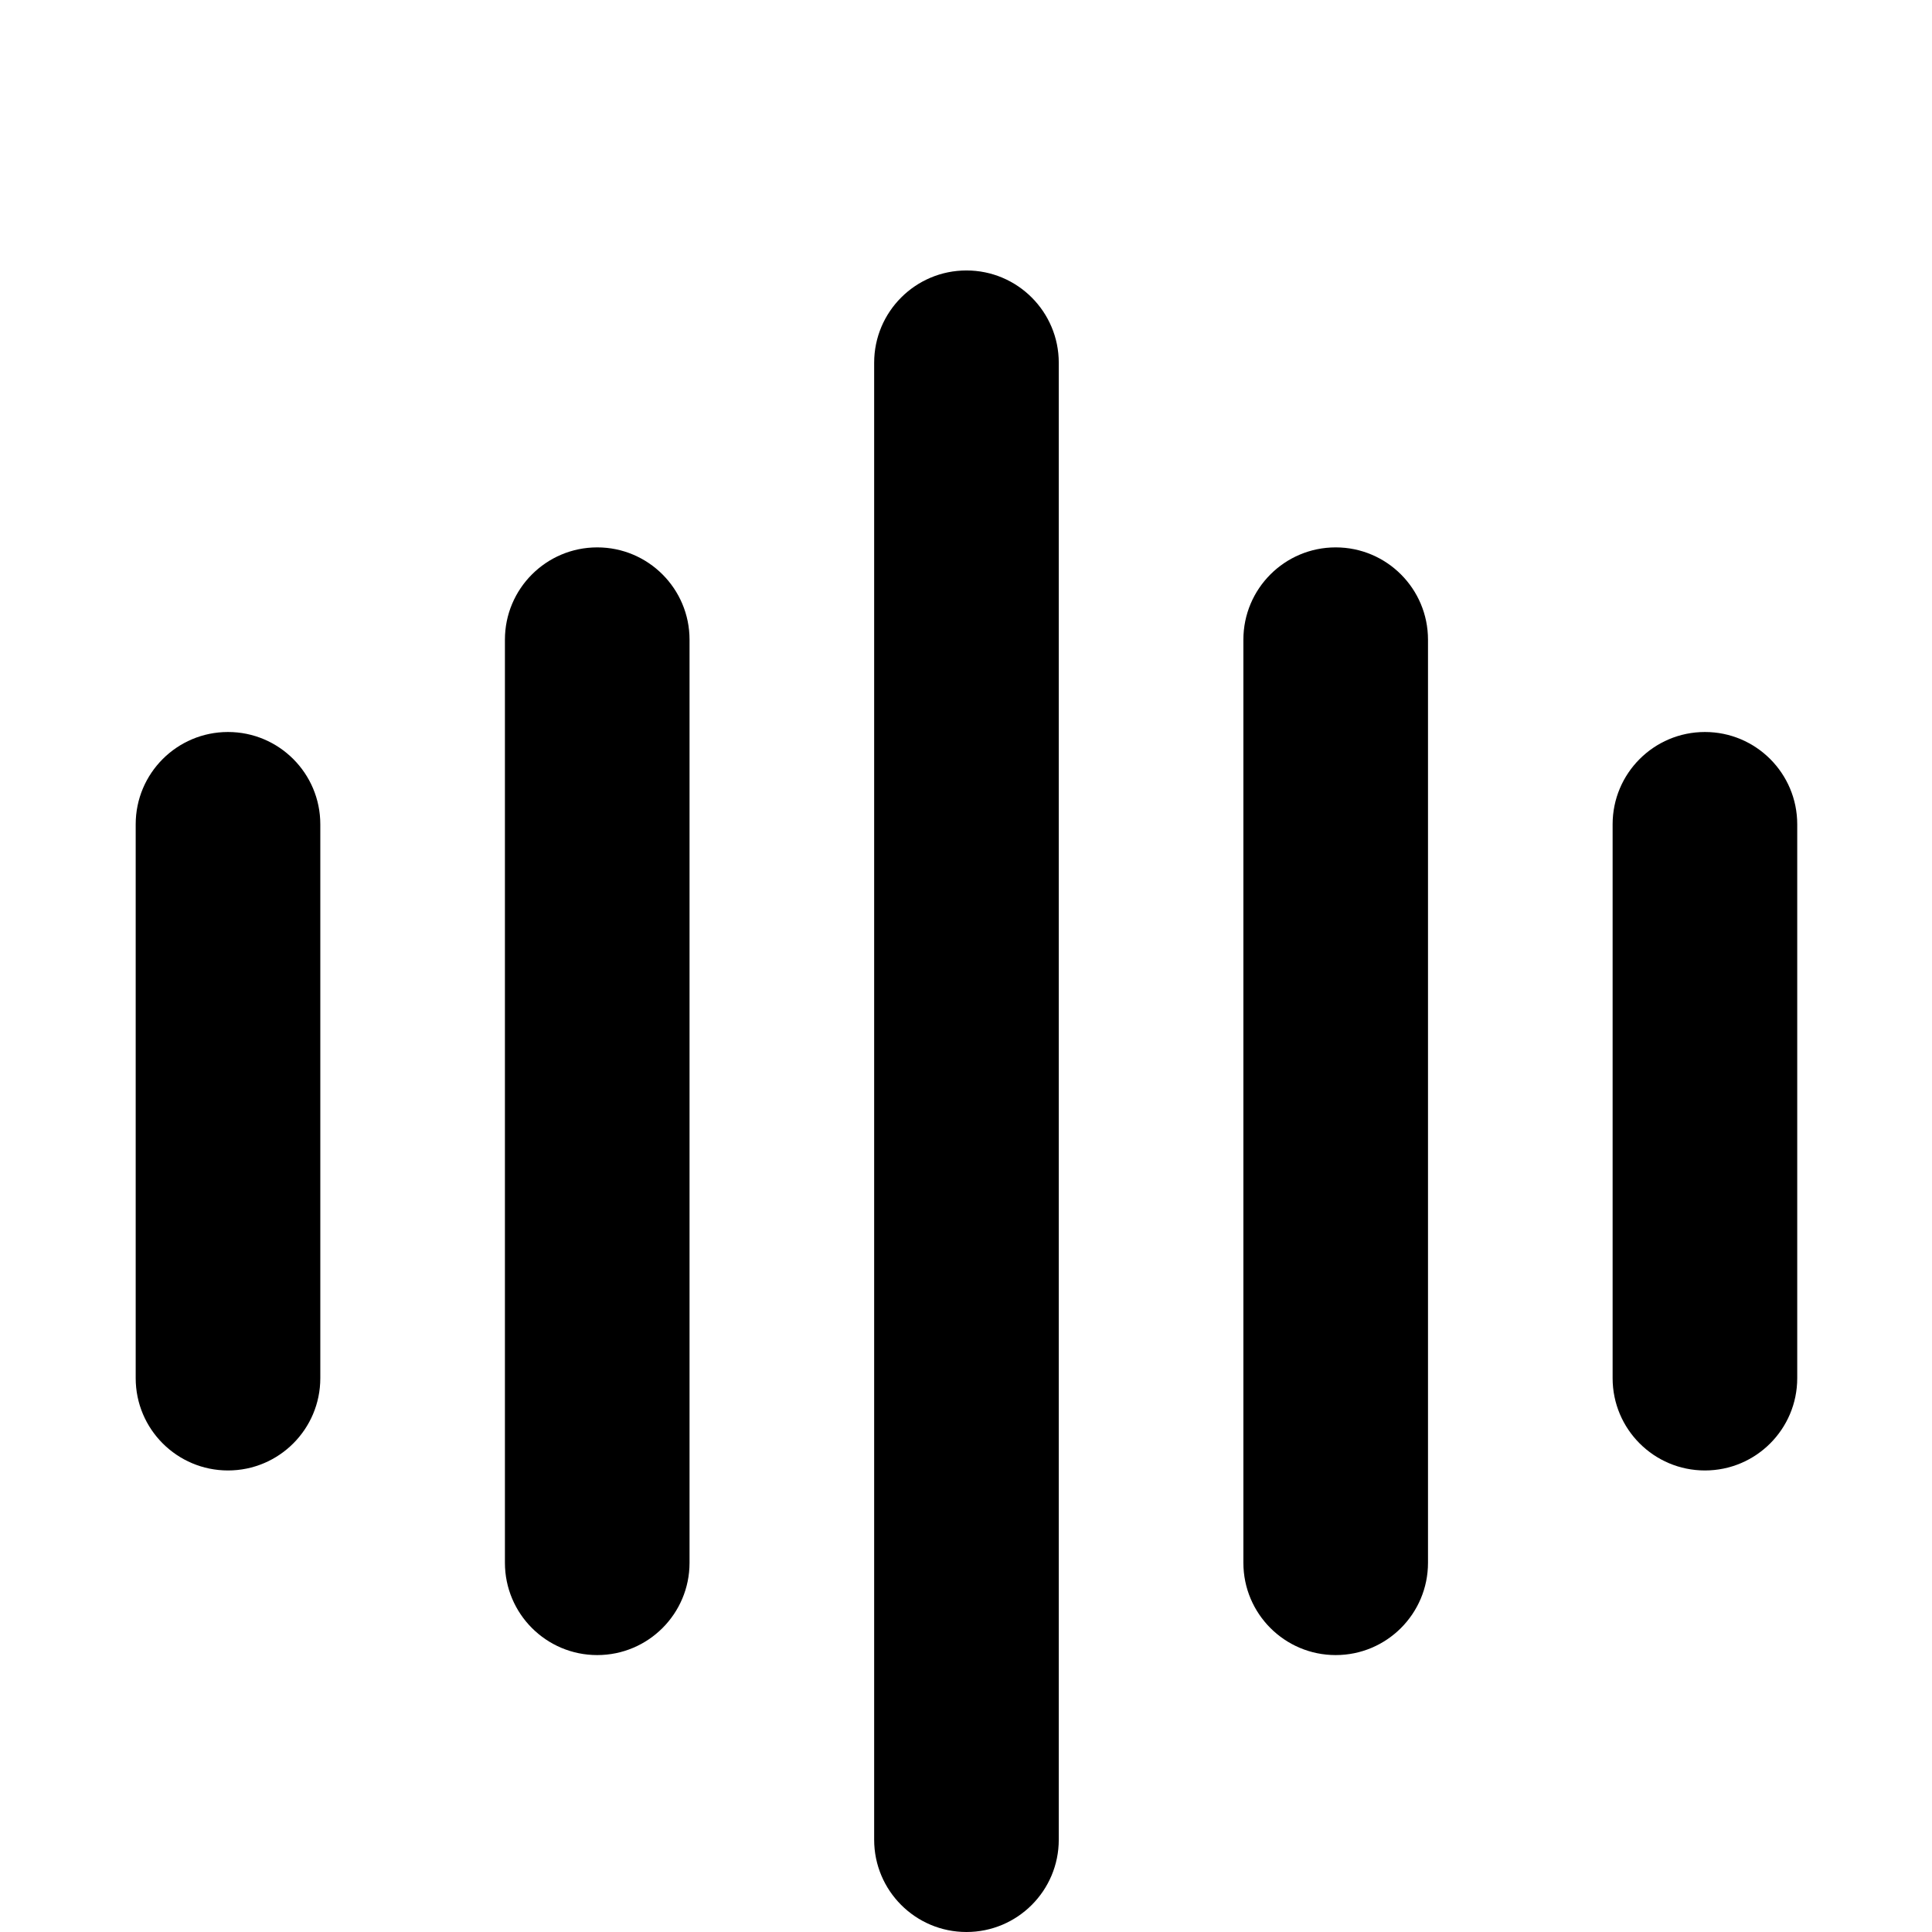
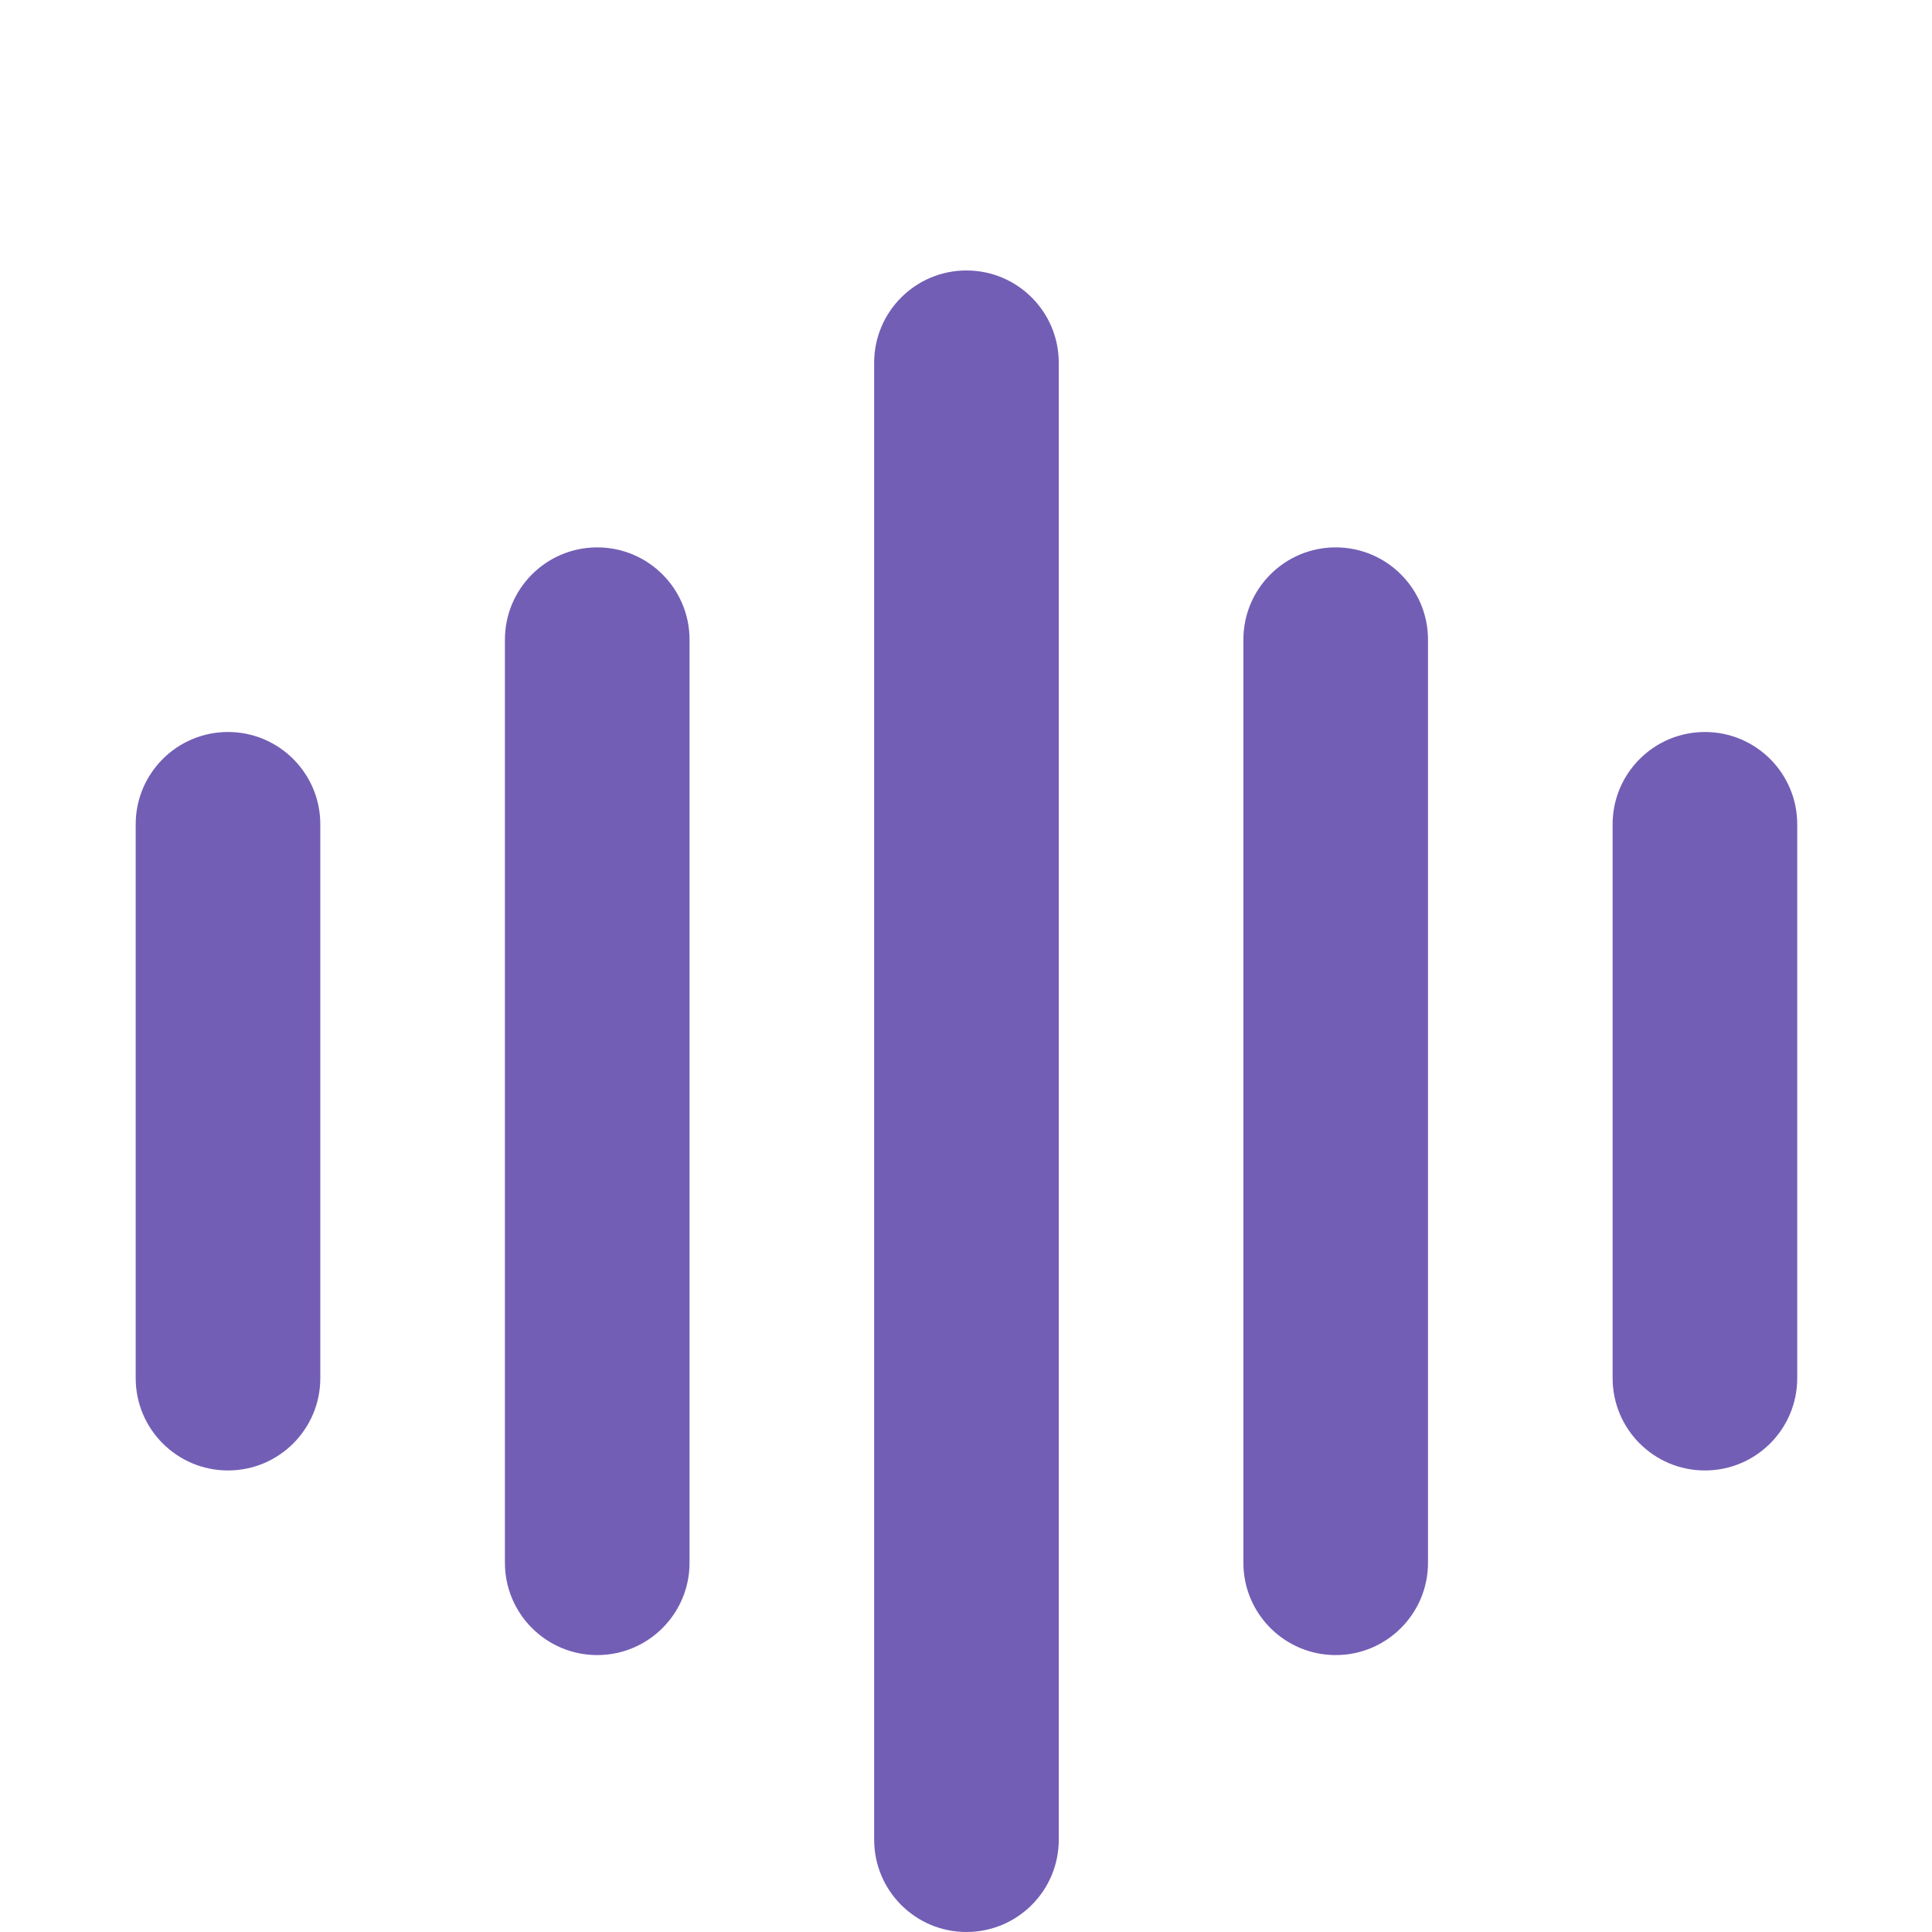
<svg xmlns="http://www.w3.org/2000/svg" fill="none" viewBox="1.53 0.07 20.93 20.93">
-   <rect x="3" y="8" width="2" height="8" rx="1" fill="currentColor" />
-   <rect x="7" y="6" width="2" height="12" rx="1" fill="currentColor" />
-   <rect x="11" y="3" width="2" height="18" rx="1" fill="currentColor" />
-   <rect x="15" y="6" width="2" height="12" rx="1" fill="currentColor" />
-   <rect x="19" y="8" width="2" height="8" rx="1" fill="currentColor" />
+   <rect x="3" y="8" width="2" height="8" rx="1" fill="#735EB5" />
+   <rect x="7" y="6" width="2" height="12" rx="1" fill="#735EB5" />
+   <rect x="11" y="3" width="2" height="18" rx="1" fill="#735EB5" />
+   <rect x="15" y="6" width="2" height="12" rx="1" fill="#735EB5" />
+   <rect x="19" y="8" width="2" height="8" rx="1" fill="#735EB5" />
</svg>
